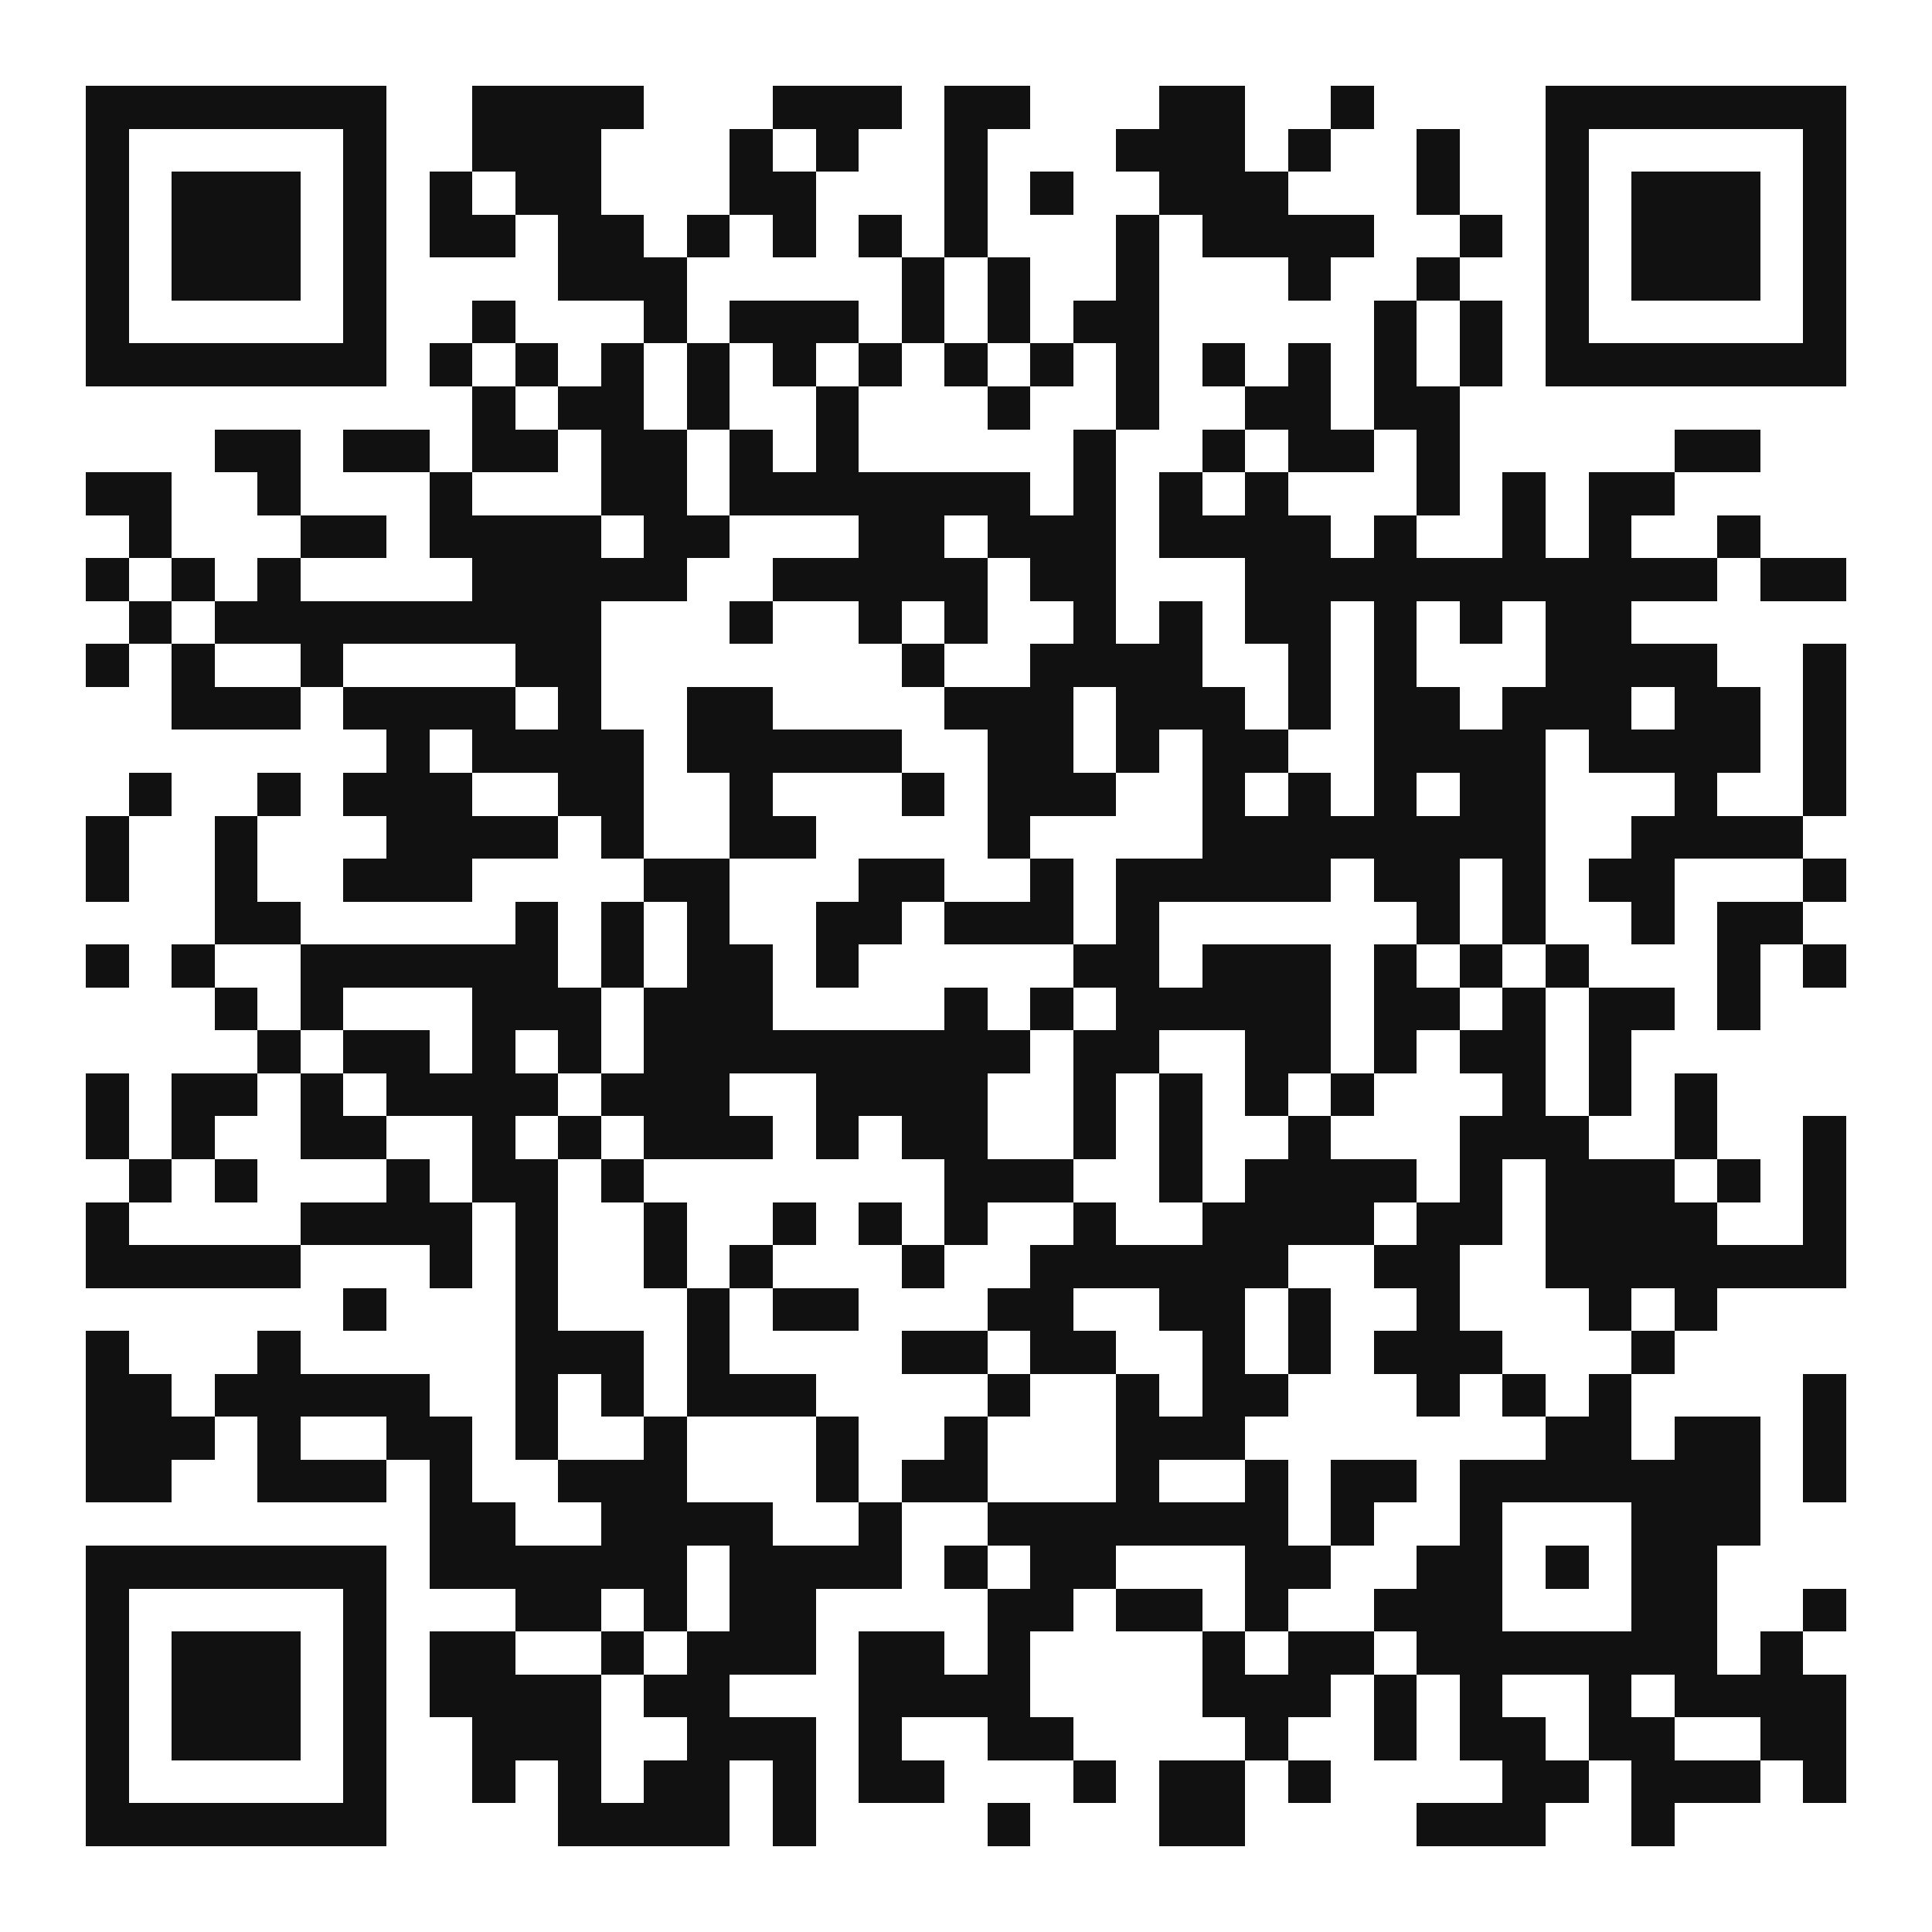
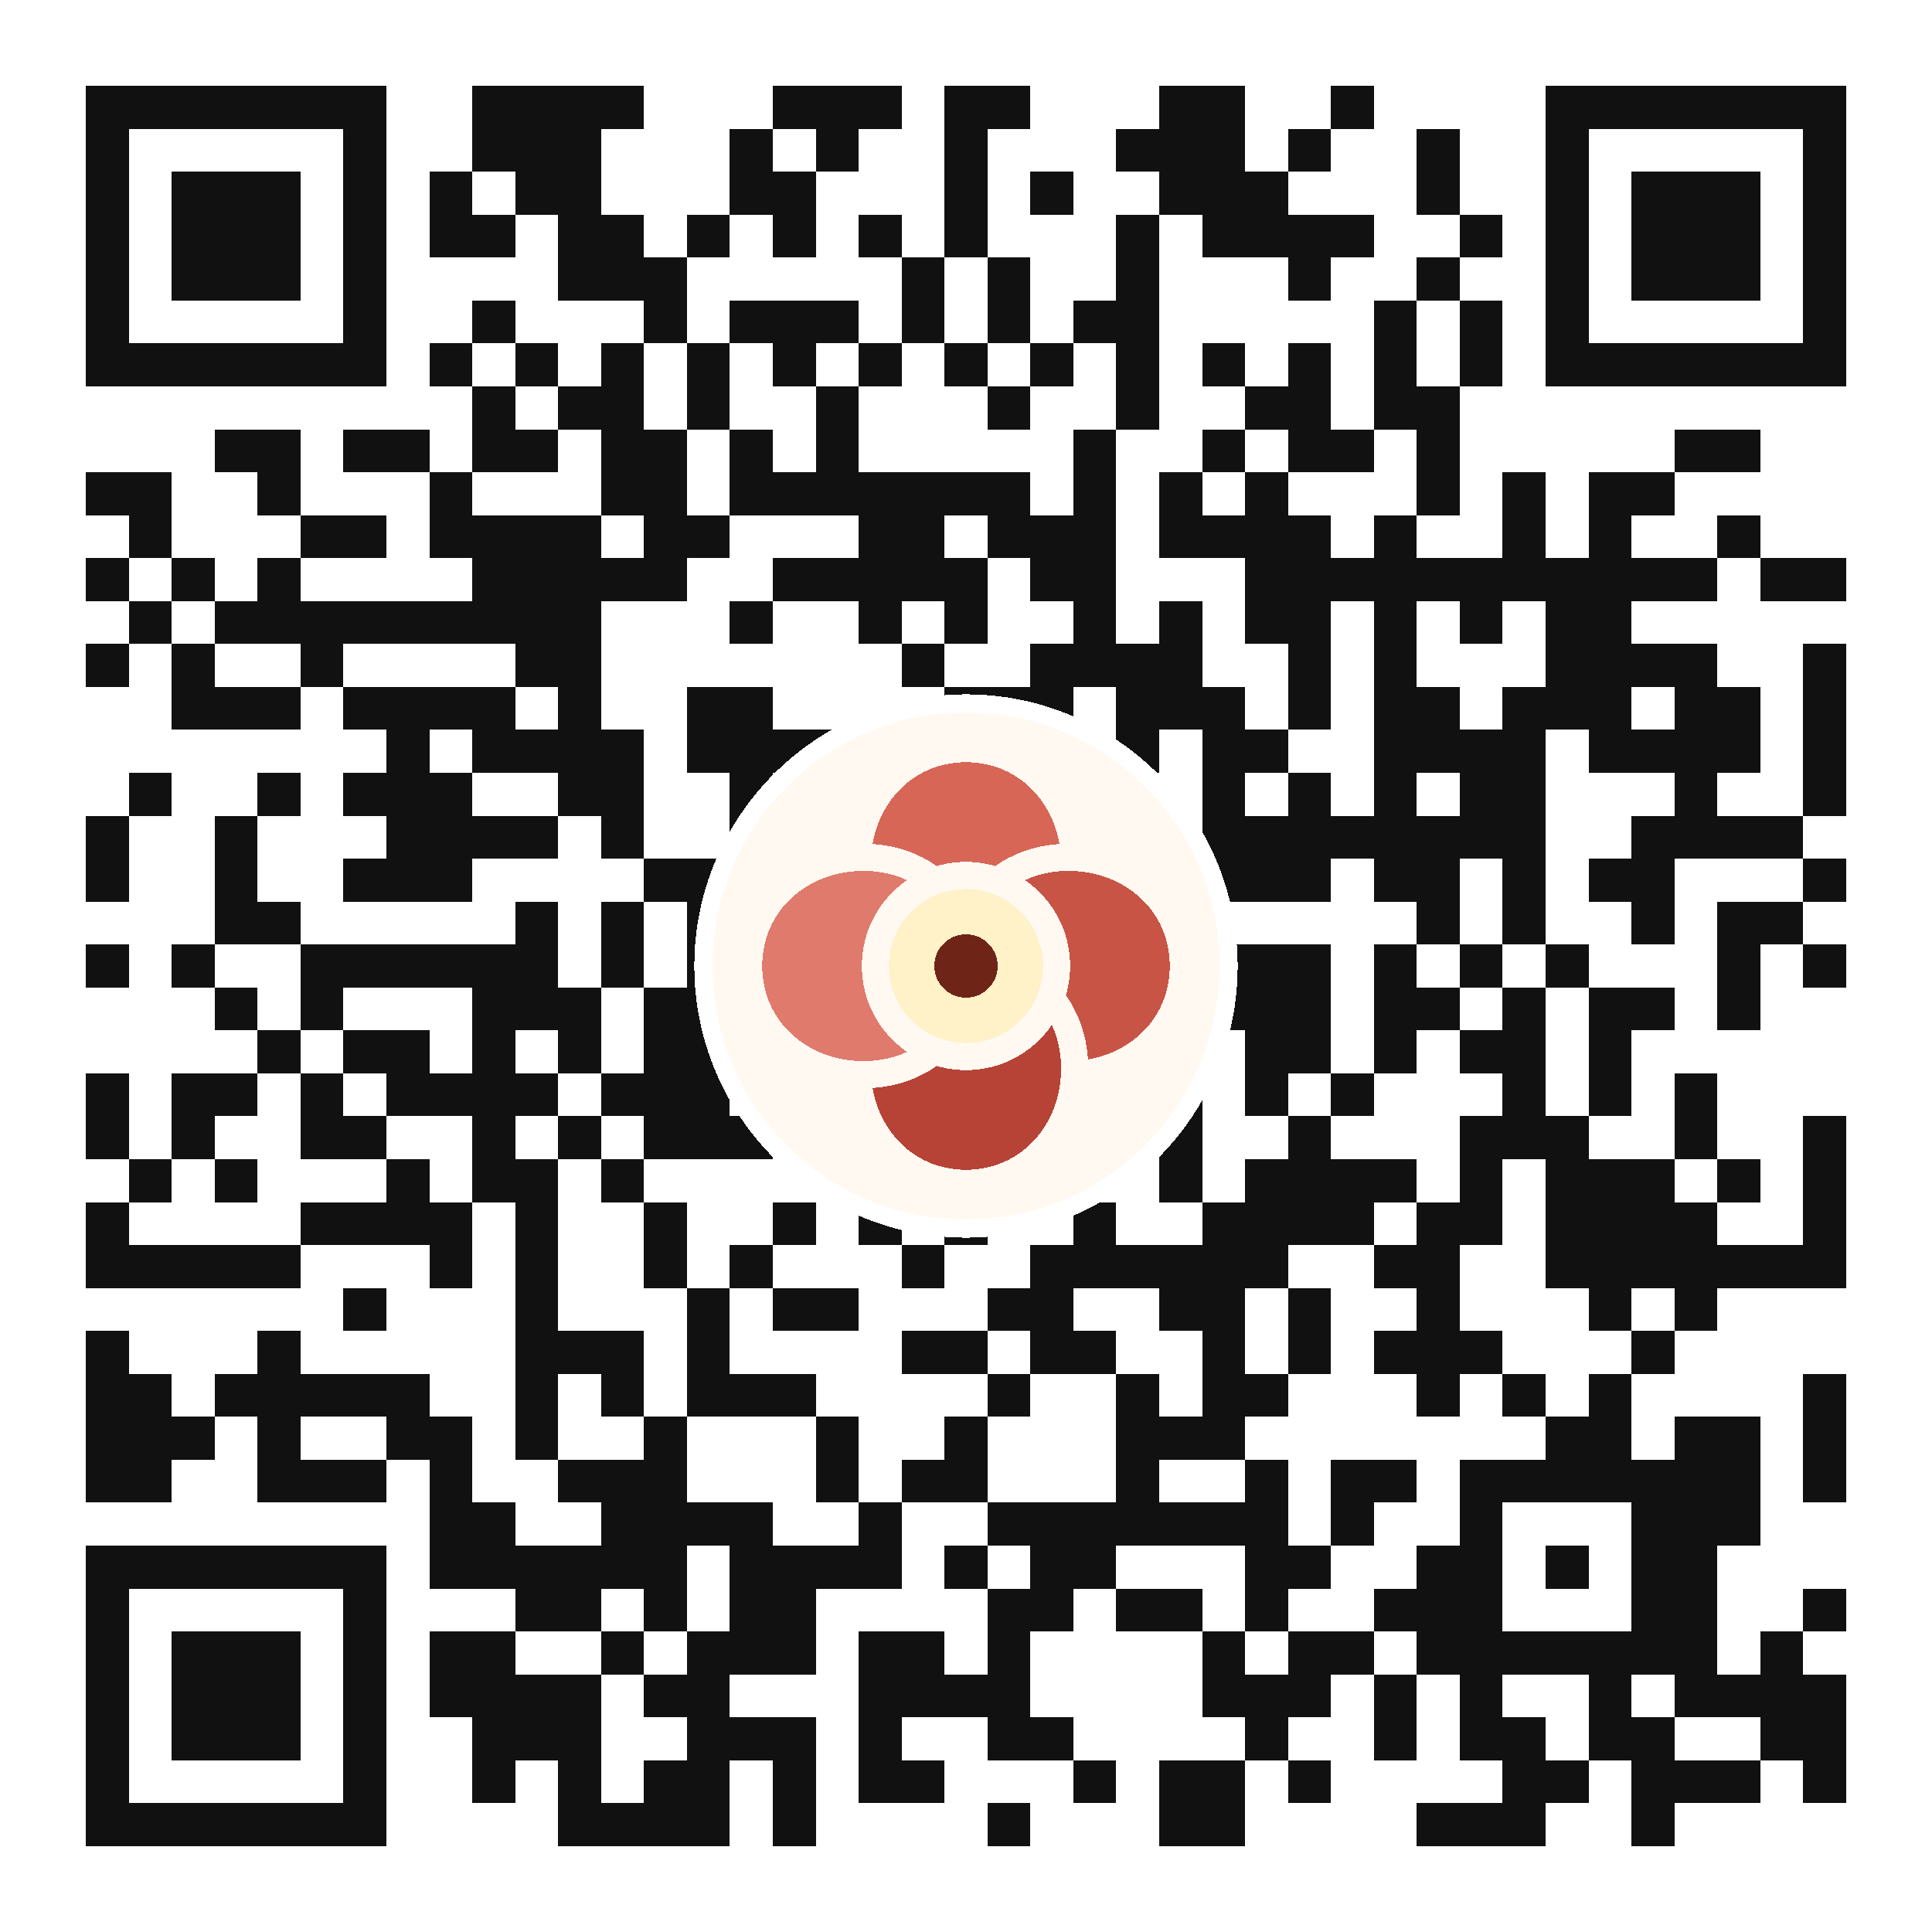
<svg xmlns="http://www.w3.org/2000/svg" width="448" height="448" viewBox="0 0 45 45" shape-rendering="crispEdges">
  <path fill="#FFFFFF" d="M0 0h45v45H0z" />
  <path stroke="#111111" d="M2 2.5h7m2 0h4m3 0h3m1 0h2m3 0h2m2 0h1m4 0h7M2 3.5h1m5 0h1m2 0h3m3 0h1m1 0h1m2 0h1m3 0h3m1 0h1m2 0h1m2 0h1m5 0h1M2 4.5h1m1 0h3m1 0h1m1 0h1m1 0h2m3 0h2m3 0h1m1 0h1m2 0h3m3 0h1m2 0h1m1 0h3m1 0h1M2 5.5h1m1 0h3m1 0h1m1 0h2m1 0h2m1 0h1m1 0h1m1 0h1m1 0h1m3 0h1m1 0h4m2 0h1m1 0h1m1 0h3m1 0h1M2 6.5h1m1 0h3m1 0h1m4 0h3m5 0h1m1 0h1m2 0h1m3 0h1m2 0h1m2 0h1m1 0h3m1 0h1M2 7.5h1m5 0h1m2 0h1m3 0h1m1 0h3m1 0h1m1 0h1m1 0h2m5 0h1m1 0h1m1 0h1m5 0h1M2 8.5h7m1 0h1m1 0h1m1 0h1m1 0h1m1 0h1m1 0h1m1 0h1m1 0h1m1 0h1m1 0h1m1 0h1m1 0h1m1 0h1m1 0h7M11 9.5h1m1 0h2m1 0h1m2 0h1m3 0h1m2 0h1m2 0h2m1 0h2M5 10.5h2m1 0h2m1 0h2m1 0h2m1 0h1m1 0h1m5 0h1m2 0h1m1 0h2m1 0h1m5 0h2M2 11.5h2m2 0h1m3 0h1m3 0h2m1 0h7m1 0h1m1 0h1m1 0h1m3 0h1m1 0h1m1 0h2M3 12.5h1m3 0h2m1 0h4m1 0h2m3 0h2m1 0h3m1 0h4m1 0h1m2 0h1m1 0h1m2 0h1M2 13.5h1m1 0h1m1 0h1m4 0h5m2 0h5m1 0h2m3 0h11m1 0h2M3 14.5h1m1 0h9m3 0h1m2 0h1m1 0h1m2 0h1m1 0h1m1 0h2m1 0h1m1 0h1m1 0h2M2 15.5h1m1 0h1m2 0h1m4 0h2m7 0h1m2 0h4m2 0h1m1 0h1m3 0h4m2 0h1M4 16.5h3m1 0h4m1 0h1m2 0h2m4 0h3m1 0h3m1 0h1m1 0h2m1 0h3m1 0h2m1 0h1M9 17.5h1m1 0h4m1 0h5m2 0h2m1 0h1m1 0h2m2 0h4m1 0h4m1 0h1M3 18.5h1m2 0h1m1 0h3m2 0h2m2 0h1m3 0h1m1 0h3m2 0h1m1 0h1m1 0h1m1 0h2m3 0h1m2 0h1M2 19.5h1m2 0h1m3 0h4m1 0h1m2 0h2m4 0h1m4 0h8m2 0h4M2 20.5h1m2 0h1m2 0h3m4 0h2m3 0h2m2 0h1m1 0h5m1 0h2m1 0h1m1 0h2m3 0h1M5 21.5h2m5 0h1m1 0h1m1 0h1m2 0h2m1 0h3m1 0h1m6 0h1m1 0h1m2 0h1m1 0h2M2 22.5h1m1 0h1m2 0h6m1 0h1m1 0h2m1 0h1m5 0h2m1 0h3m1 0h1m1 0h1m1 0h1m3 0h1m1 0h1M5 23.5h1m1 0h1m3 0h3m1 0h3m4 0h1m1 0h1m1 0h5m1 0h2m1 0h1m1 0h2m1 0h1M6 24.5h1m1 0h2m1 0h1m1 0h1m1 0h9m1 0h2m2 0h2m1 0h1m1 0h2m1 0h1M2 25.5h1m1 0h2m1 0h1m1 0h4m1 0h3m2 0h4m2 0h1m1 0h1m1 0h1m1 0h1m3 0h1m1 0h1m1 0h1M2 26.5h1m1 0h1m2 0h2m2 0h1m1 0h1m1 0h3m1 0h1m1 0h2m2 0h1m1 0h1m2 0h1m3 0h3m2 0h1m2 0h1M3 27.5h1m1 0h1m3 0h1m1 0h2m1 0h1m7 0h3m2 0h1m1 0h4m1 0h1m1 0h3m1 0h1m1 0h1M2 28.5h1m4 0h4m1 0h1m2 0h1m2 0h1m1 0h1m1 0h1m2 0h1m2 0h4m1 0h2m1 0h4m2 0h1M2 29.5h5m3 0h1m1 0h1m2 0h1m1 0h1m3 0h1m2 0h6m2 0h2m2 0h7M8 30.5h1m3 0h1m3 0h1m1 0h2m3 0h2m2 0h2m1 0h1m2 0h1m3 0h1m1 0h1M2 31.5h1m3 0h1m5 0h3m1 0h1m4 0h2m1 0h2m2 0h1m1 0h1m1 0h3m3 0h1M2 32.5h2m1 0h5m2 0h1m1 0h1m1 0h3m4 0h1m2 0h1m1 0h2m3 0h1m1 0h1m1 0h1m4 0h1M2 33.5h3m1 0h1m2 0h2m1 0h1m2 0h1m3 0h1m2 0h1m3 0h3m7 0h2m1 0h2m1 0h1M2 34.5h2m2 0h3m1 0h1m2 0h3m3 0h1m1 0h2m3 0h1m2 0h1m1 0h2m1 0h7m1 0h1M10 35.5h2m2 0h4m2 0h1m2 0h7m1 0h1m2 0h1m3 0h3M2 36.5h7m1 0h6m1 0h4m1 0h1m1 0h2m3 0h2m2 0h2m1 0h1m1 0h2M2 37.5h1m5 0h1m3 0h2m1 0h1m1 0h2m4 0h2m1 0h2m1 0h1m2 0h3m3 0h2m2 0h1M2 38.5h1m1 0h3m1 0h1m1 0h2m2 0h1m1 0h3m1 0h2m1 0h1m4 0h1m1 0h2m1 0h7m1 0h1M2 39.5h1m1 0h3m1 0h1m1 0h4m1 0h2m3 0h4m4 0h3m1 0h1m1 0h1m2 0h1m1 0h4M2 40.5h1m1 0h3m1 0h1m2 0h3m2 0h3m1 0h1m2 0h2m4 0h1m2 0h1m1 0h2m1 0h2m2 0h2M2 41.5h1m5 0h1m2 0h1m1 0h1m1 0h2m1 0h1m1 0h2m3 0h1m1 0h2m1 0h1m4 0h2m1 0h3m1 0h1M2 42.5h7m4 0h4m1 0h1m4 0h1m3 0h2m4 0h3m2 0h1" />
-   <g transform="translate(192 192)">
+   <g transform="translate(22.5 22.5) scale(0.1054688) translate(-64 -64)">
    <circle cx="64" cy="64" r="60" fill="#FFFFFF" />
    <circle cx="64" cy="64" r="56" fill="#FFF9F2" />
    <path d="M64 16c14 0 24 11.4 24 25.4 0 7.8-3.2 14.4-8.3 18.7C74.8 64 69.6 66 64 66s-10.8-2-15.7-5.9C43.2 55.8 40 49.2 40 41.4 40 27.4 50 16 64 16Z" fill="#D76657" stroke="#FFF9F2" stroke-width="6" />
    <path d="M112 64c0 14-11.4 24-25.4 24-7.8 0-14.4-3.2-18.7-8.3C64 74.8 62 69.6 62 64s2-10.8 5.9-15.7C72.2 43.2 78.8 40 86.6 40 100.6 40 112 50 112 64Z" fill="#C85445" stroke="#FFF9F2" stroke-width="6" />
    <path d="M64 112c-14 0-24-11.4-24-25.4 0-7.8 3.2-14.4 8.3-18.7C53.2 64 58.4 62 64 62s10.8 2 15.7 5.9C84.8 72.2 88 78.8 88 86.6 88 100.6 78 112 64 112Z" fill="#B74236" stroke="#FFF9F2" stroke-width="6" />
    <path d="M16 64c0-14 11.4-24 25.4-24 7.8 0 14.4 3.2 18.7 8.3C64 53.2 66 58.4 66 64s-2 10.8-5.9 15.7C55.8 84.8 49.2 88 41.4 88 27.4 88 16 78 16 64Z" fill="#E07A6C" stroke="#FFF9F2" stroke-width="6" />
    <circle cx="64" cy="64" r="20" fill="#FFF1C8" stroke="#FFF9F2" stroke-width="6" />
    <circle cx="64" cy="64" r="7" fill="#6F2418" />
  </g>
</svg>
